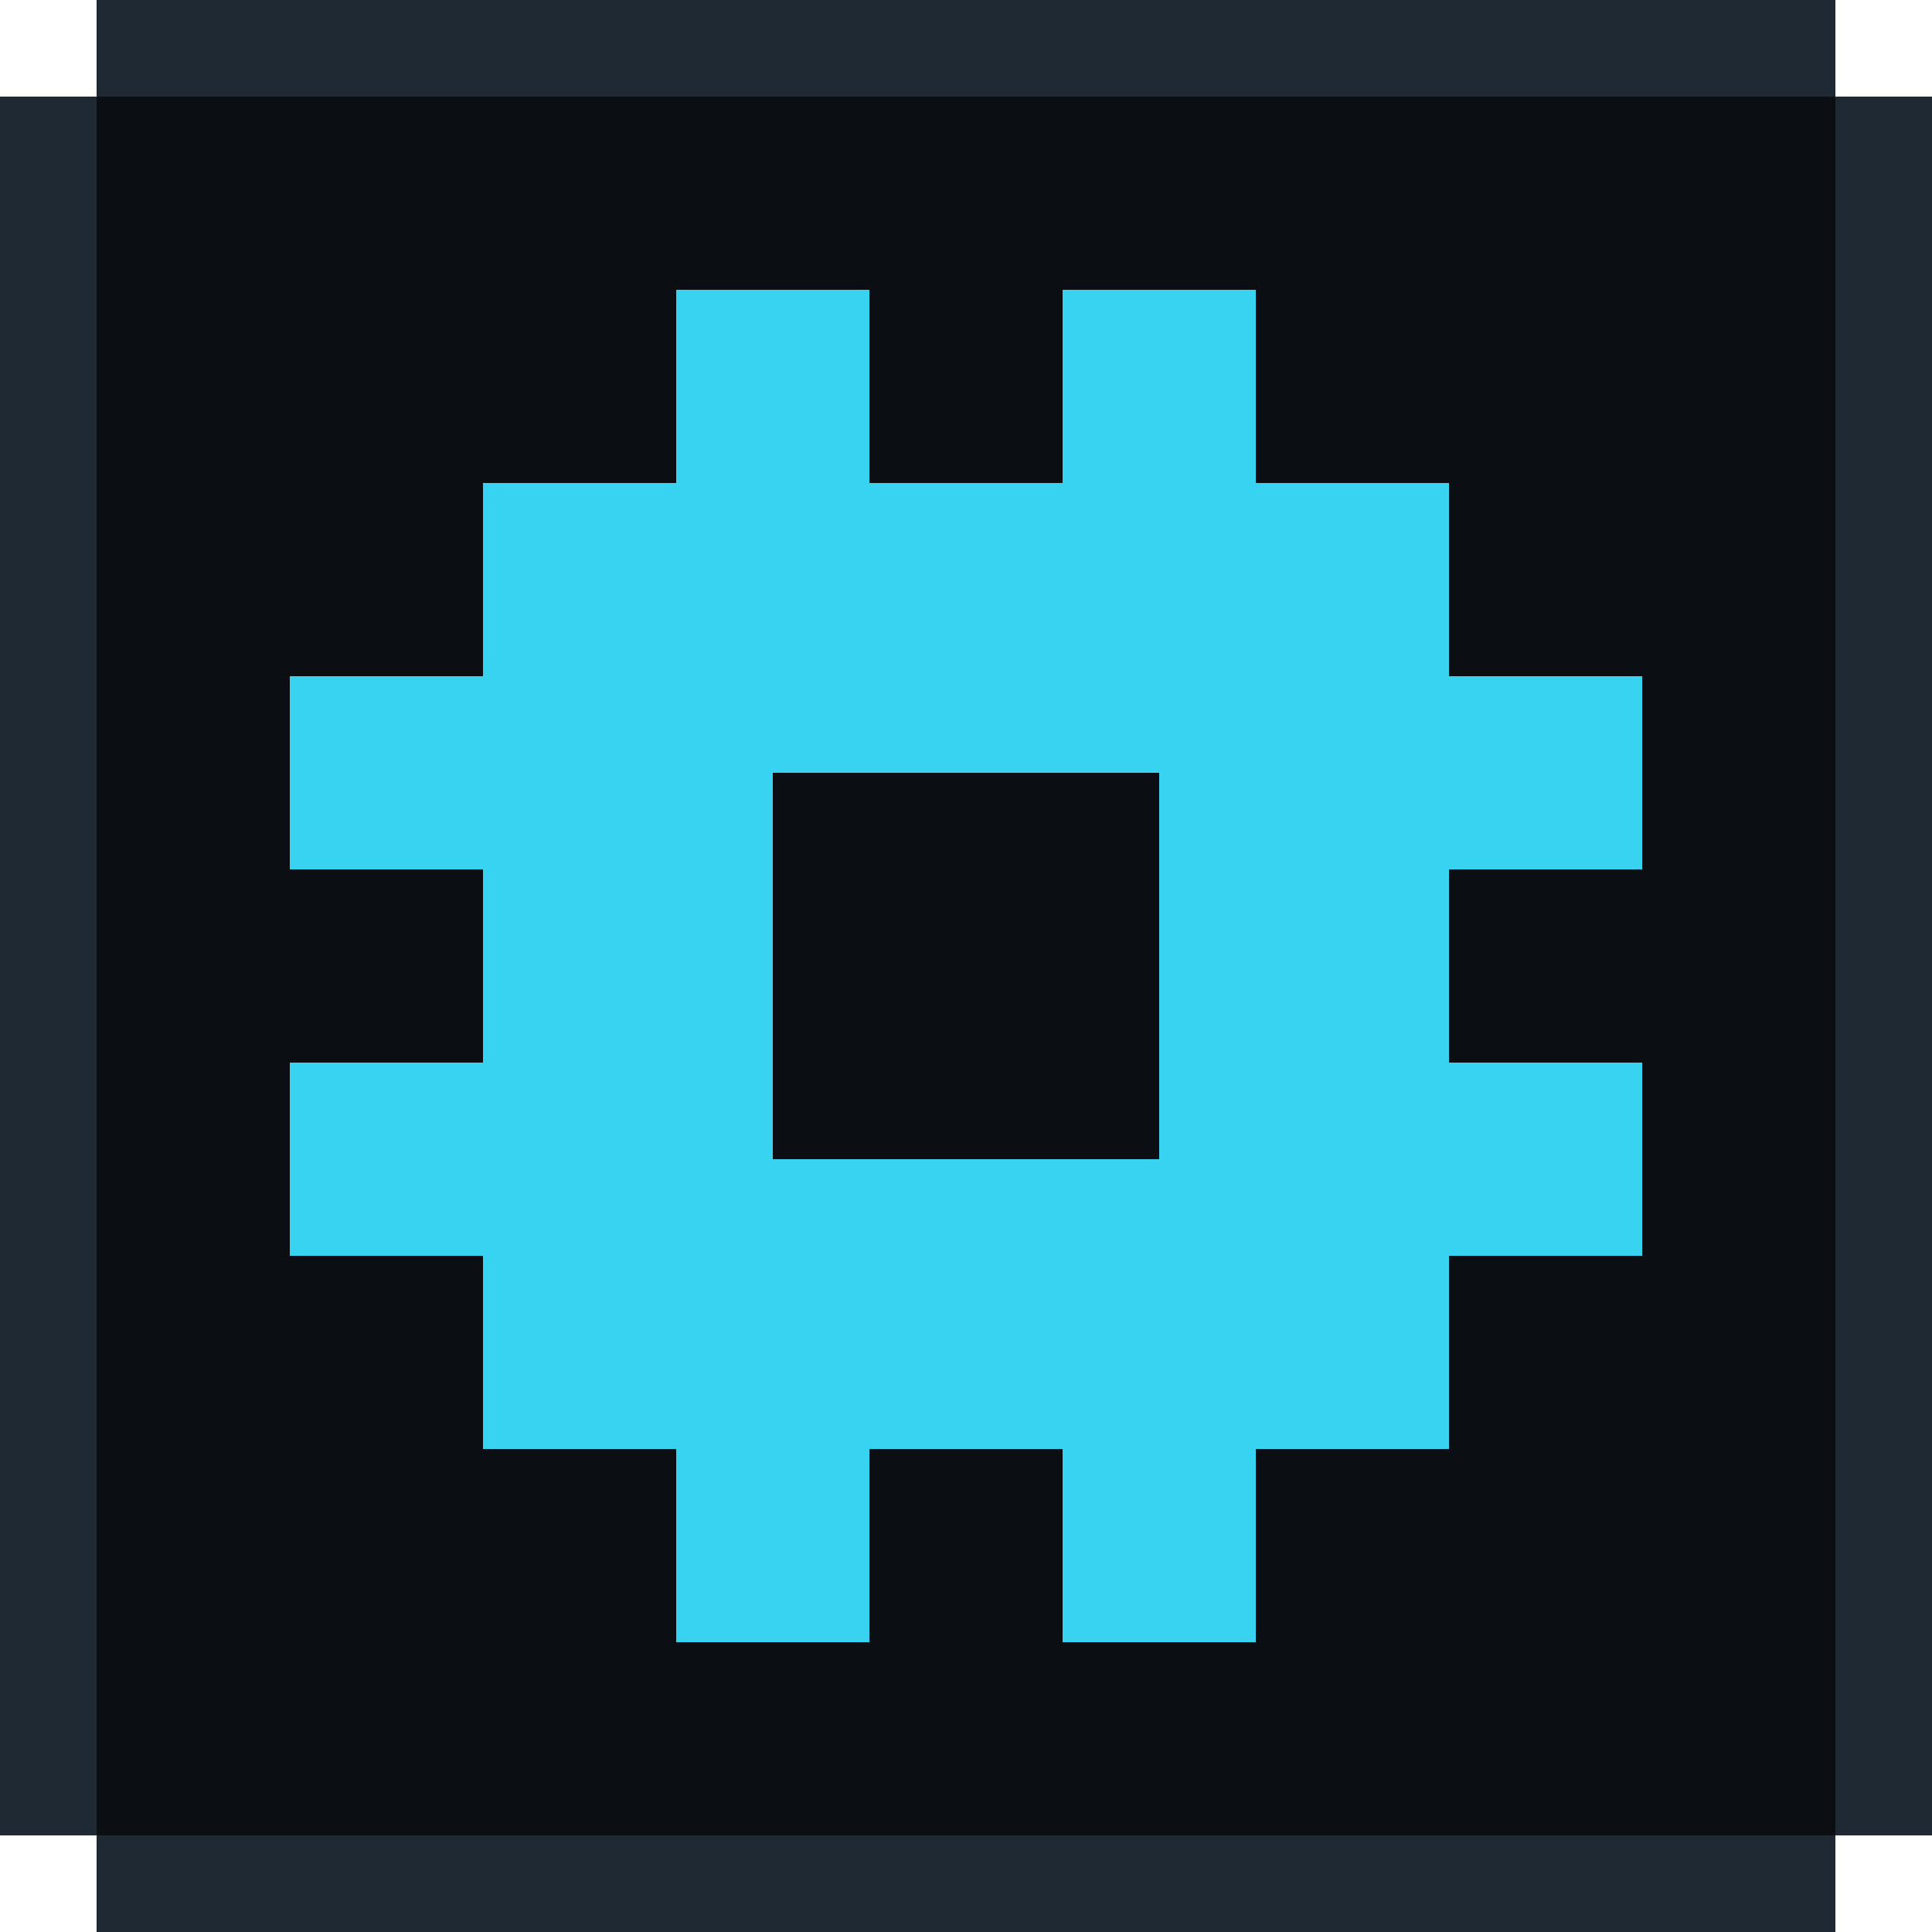
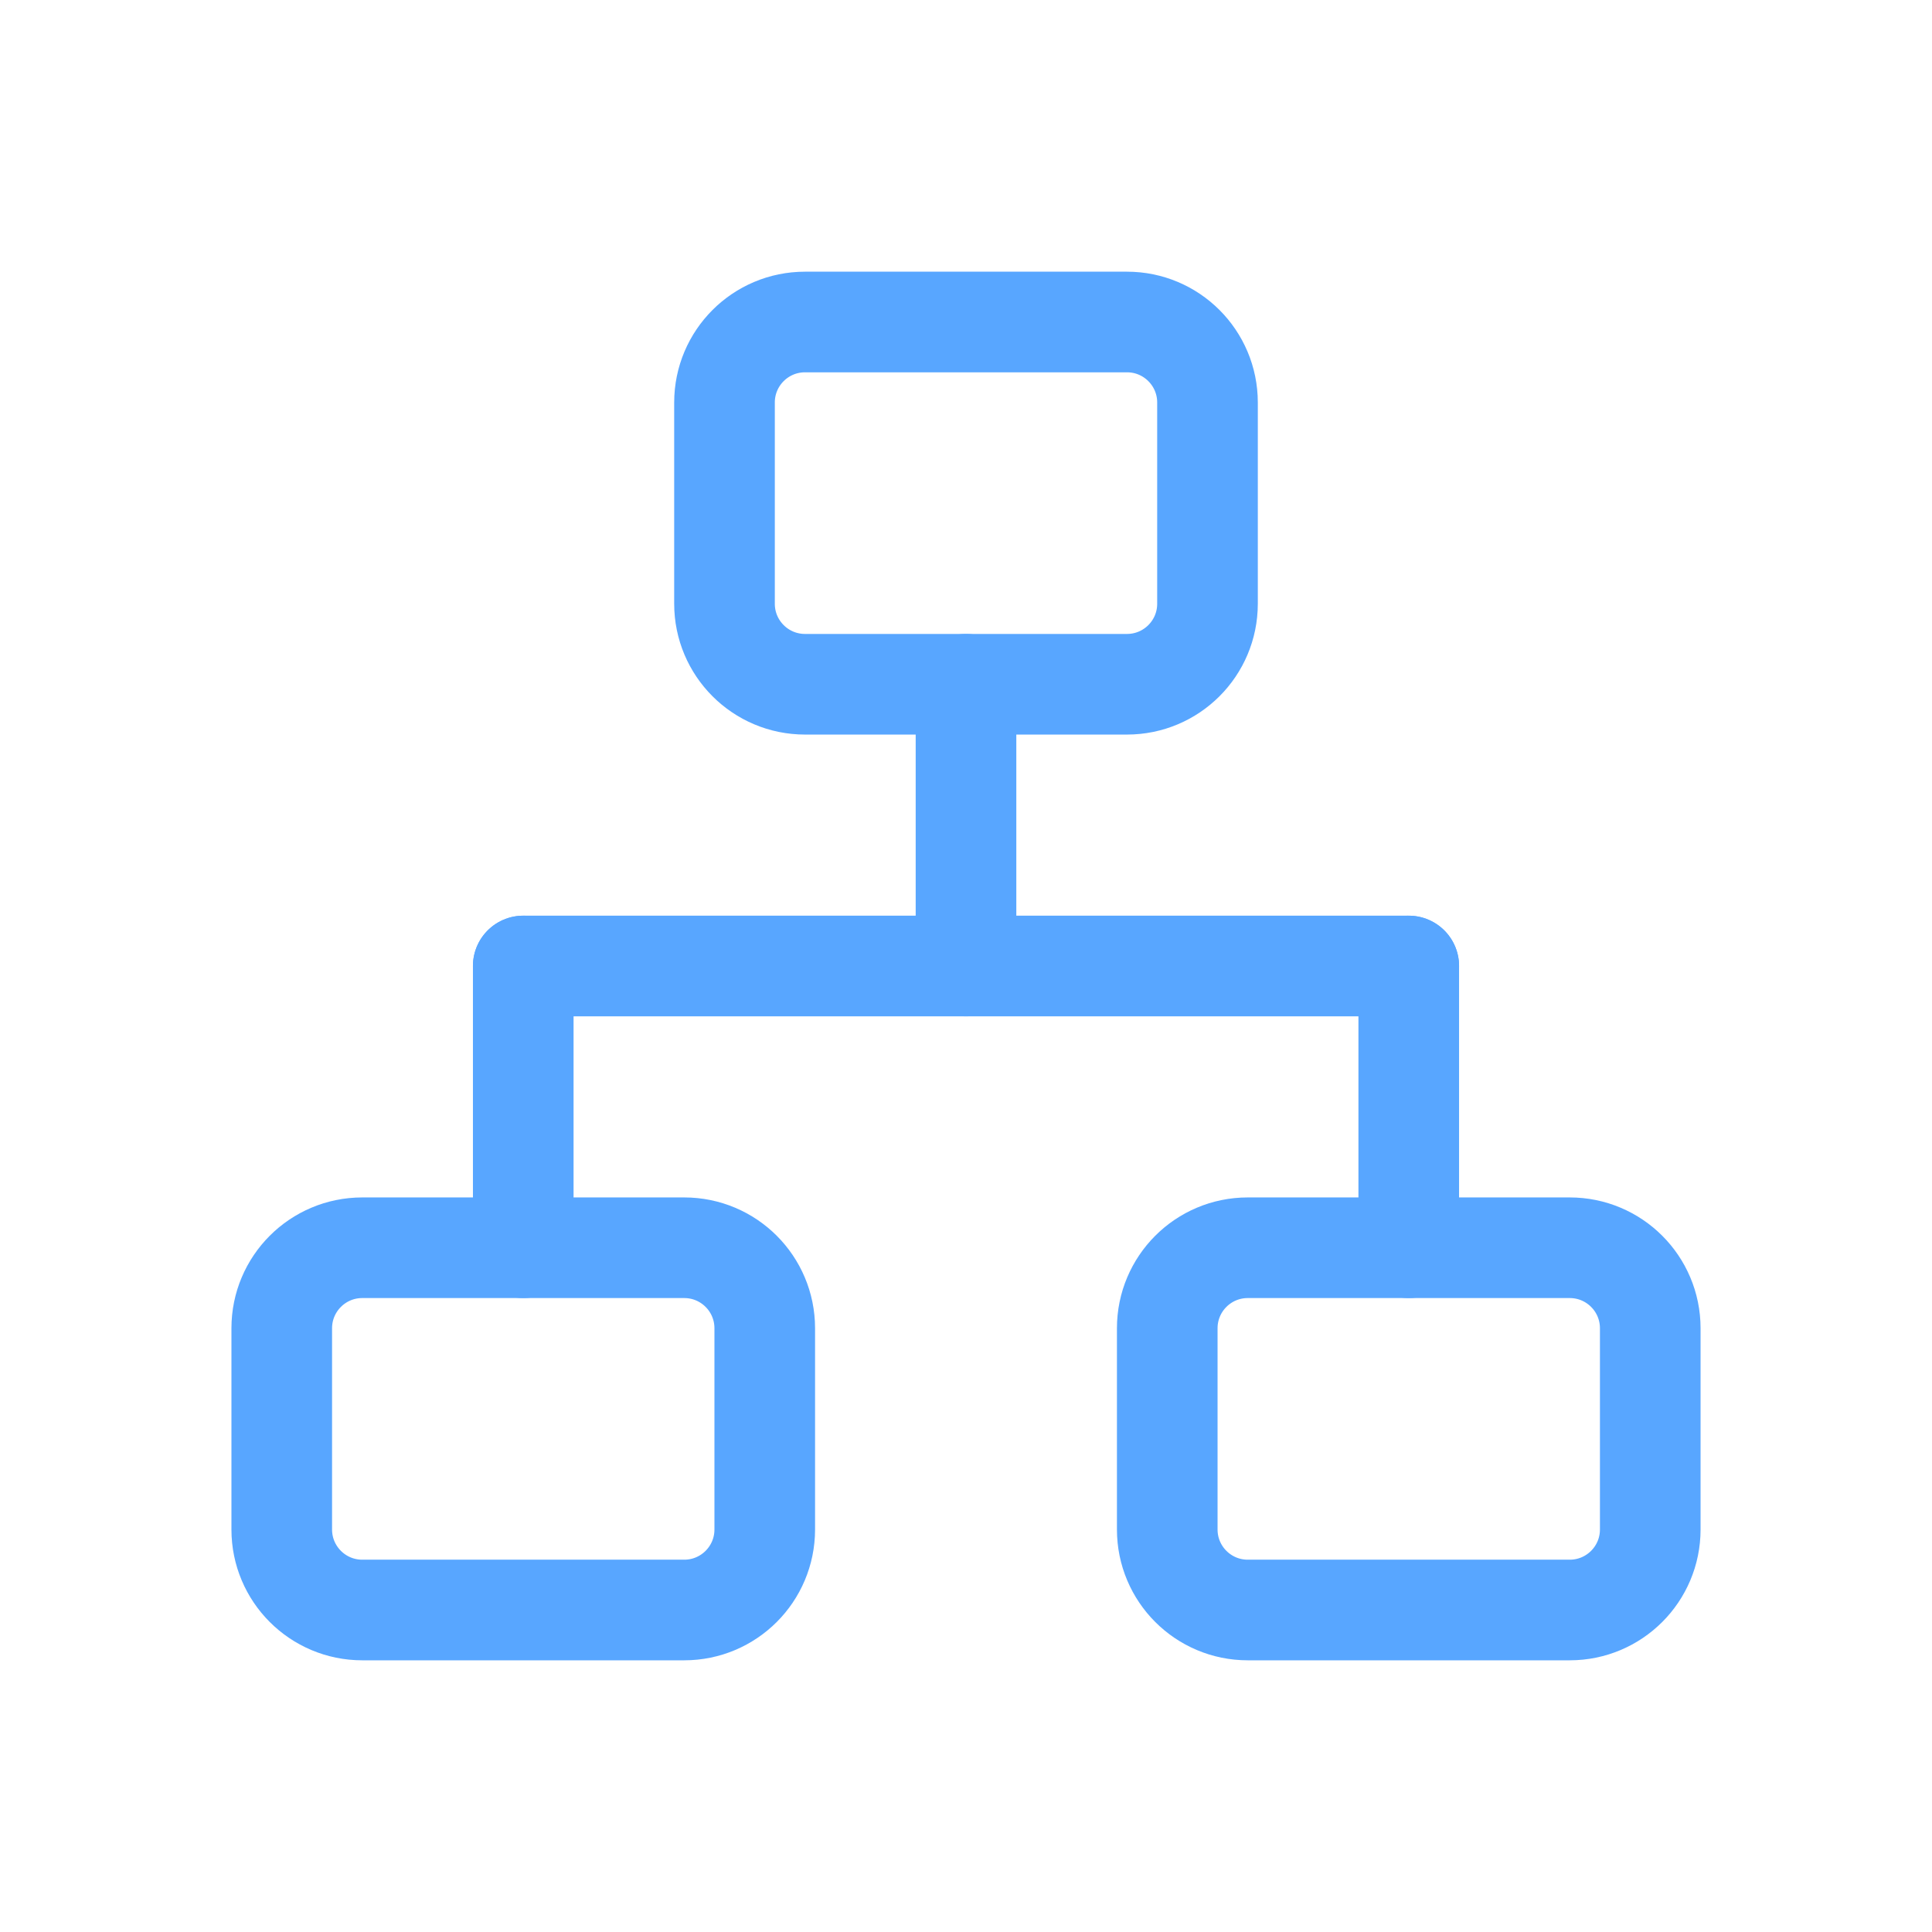
- <svg xmlns="http://www.w3.org/2000/svg" width="60" height="60" viewBox="0 0 60 60" shape-rendering="crispEdges" role="img" aria-label="How it works icon">
-   <g fill="#1f2933">
-     <rect x="3" y="0" width="54" height="3" />
-     <rect x="0" y="3" width="3" height="54" />
-     <rect x="57" y="3" width="3" height="54" />
-     <rect x="3" y="57" width="54" height="3" />
-   </g>
-   <g fill="#0b0f14">
-     <rect x="3" y="3" width="54" height="6" />
-     <rect x="3" y="9" width="18" height="6" />
-     <rect x="27" y="9" width="6" height="6" />
-     <rect x="39" y="9" width="18" height="6" />
-     <rect x="3" y="15" width="12" height="6" />
-     <rect x="45" y="15" width="12" height="6" />
-     <rect x="3" y="21" width="6" height="6" />
-     <rect x="51" y="21" width="6" height="6" />
-     <rect x="24" y="24" width="12" height="12" />
-     <rect x="3" y="27" width="12" height="6" />
-     <rect x="45" y="27" width="12" height="6" />
-     <rect x="3" y="33" width="6" height="6" />
-     <rect x="51" y="33" width="6" height="6" />
-     <rect x="3" y="39" width="12" height="6" />
-     <rect x="45" y="39" width="12" height="6" />
-     <rect x="3" y="45" width="18" height="6" />
-     <rect x="27" y="45" width="6" height="6" />
-     <rect x="39" y="45" width="18" height="6" />
-     <rect x="3" y="51" width="54" height="6" />
-   </g>
-   <g fill="#39d3f2">
-     <rect x="21" y="9" width="6" height="6" />
-     <rect x="33" y="9" width="6" height="6" />
-     <rect x="15" y="15" width="30" height="6" />
-     <rect x="9" y="21" width="42" height="3" />
-     <rect x="9" y="24" width="15" height="3" />
-     <rect x="36" y="24" width="15" height="3" />
-     <rect x="15" y="27" width="9" height="6" />
-     <rect x="36" y="27" width="9" height="6" />
-     <rect x="9" y="33" width="15" height="3" />
-     <rect x="36" y="33" width="15" height="3" />
-     <rect x="9" y="36" width="42" height="3" />
-     <rect x="15" y="39" width="30" height="6" />
-     <rect x="21" y="45" width="6" height="6" />
-     <rect x="33" y="45" width="6" height="6" />
+ <svg xmlns="http://www.w3.org/2000/svg" width="48" height="48" viewBox="0 0 48 48" fill="none" role="img" aria-label="How it works icon">
+   <g stroke="#58a6ff" stroke-width="2.5" stroke-linecap="round" stroke-linejoin="round">
+     <rect x="18" y="8" width="12" height="9" rx="2" />
+     <rect x="7" y="31" width="12" height="9" rx="2" />
+     <rect x="29" y="31" width="12" height="9" rx="2" />
+     <path d="M24 17 V24" />
+     <path d="M13 24 H35" />
+     <path d="M13 24 V31" />
+     <path d="M35 24 V31" />
  </g>
</svg>
